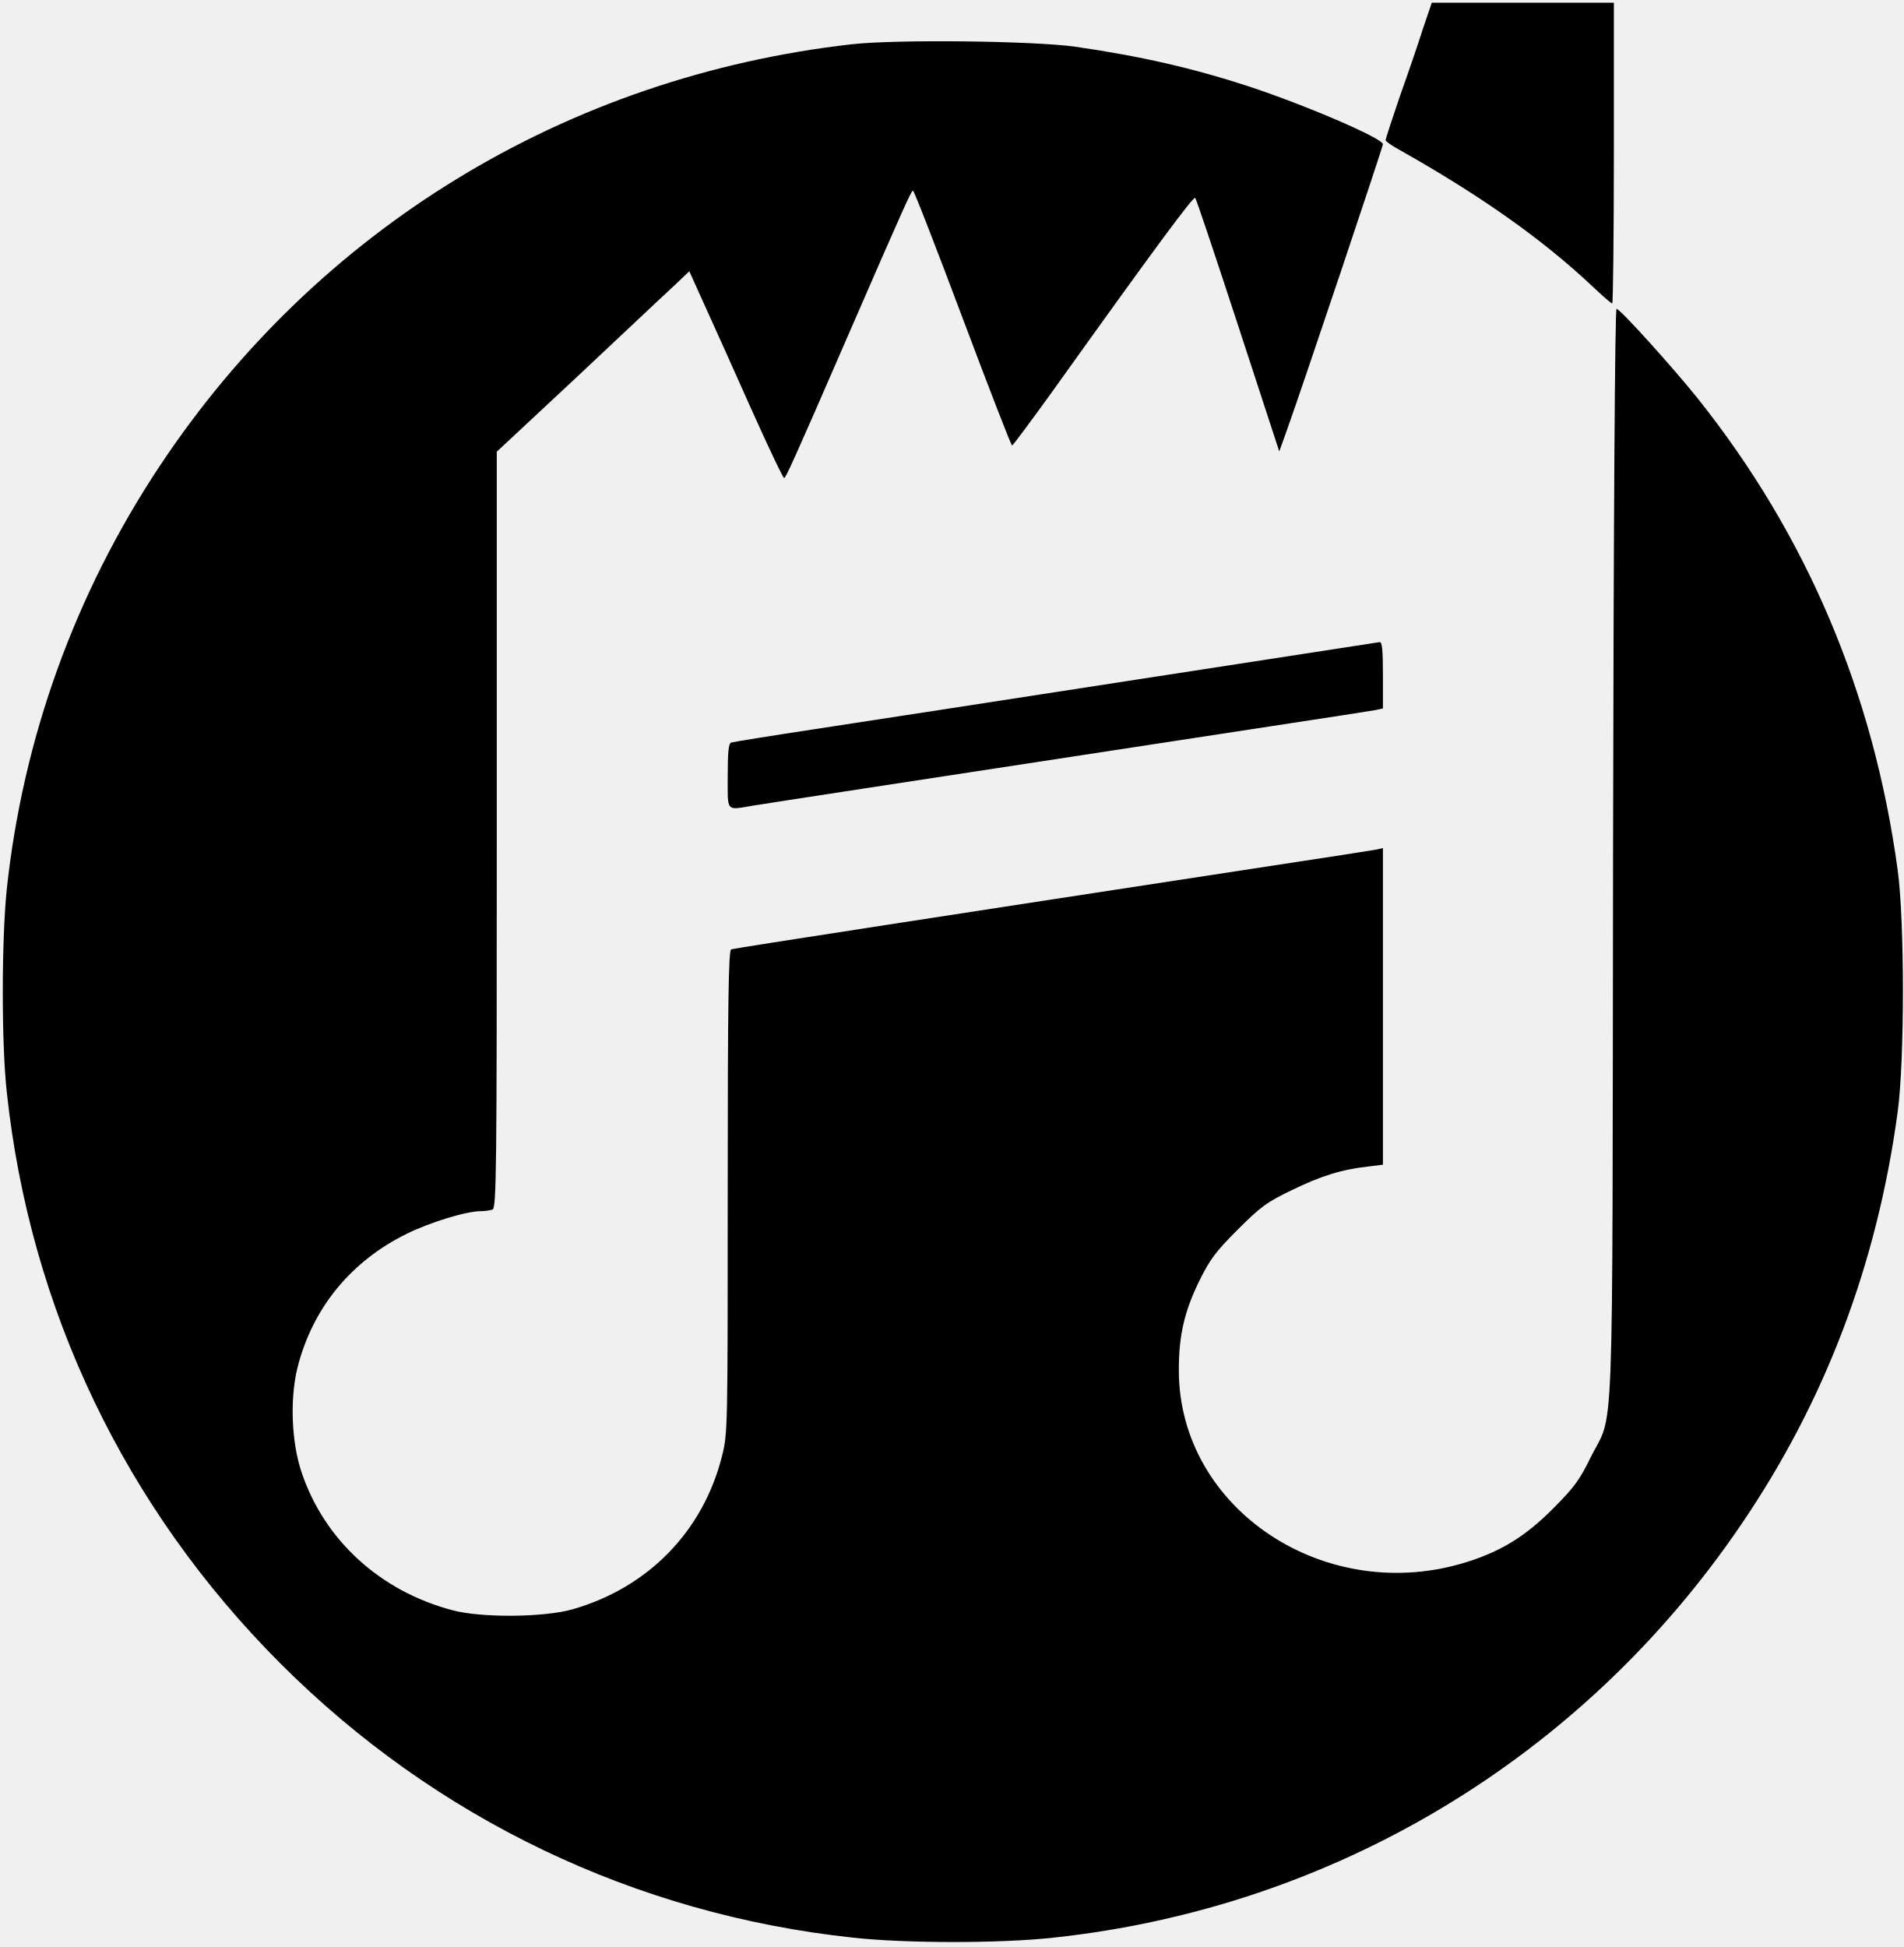
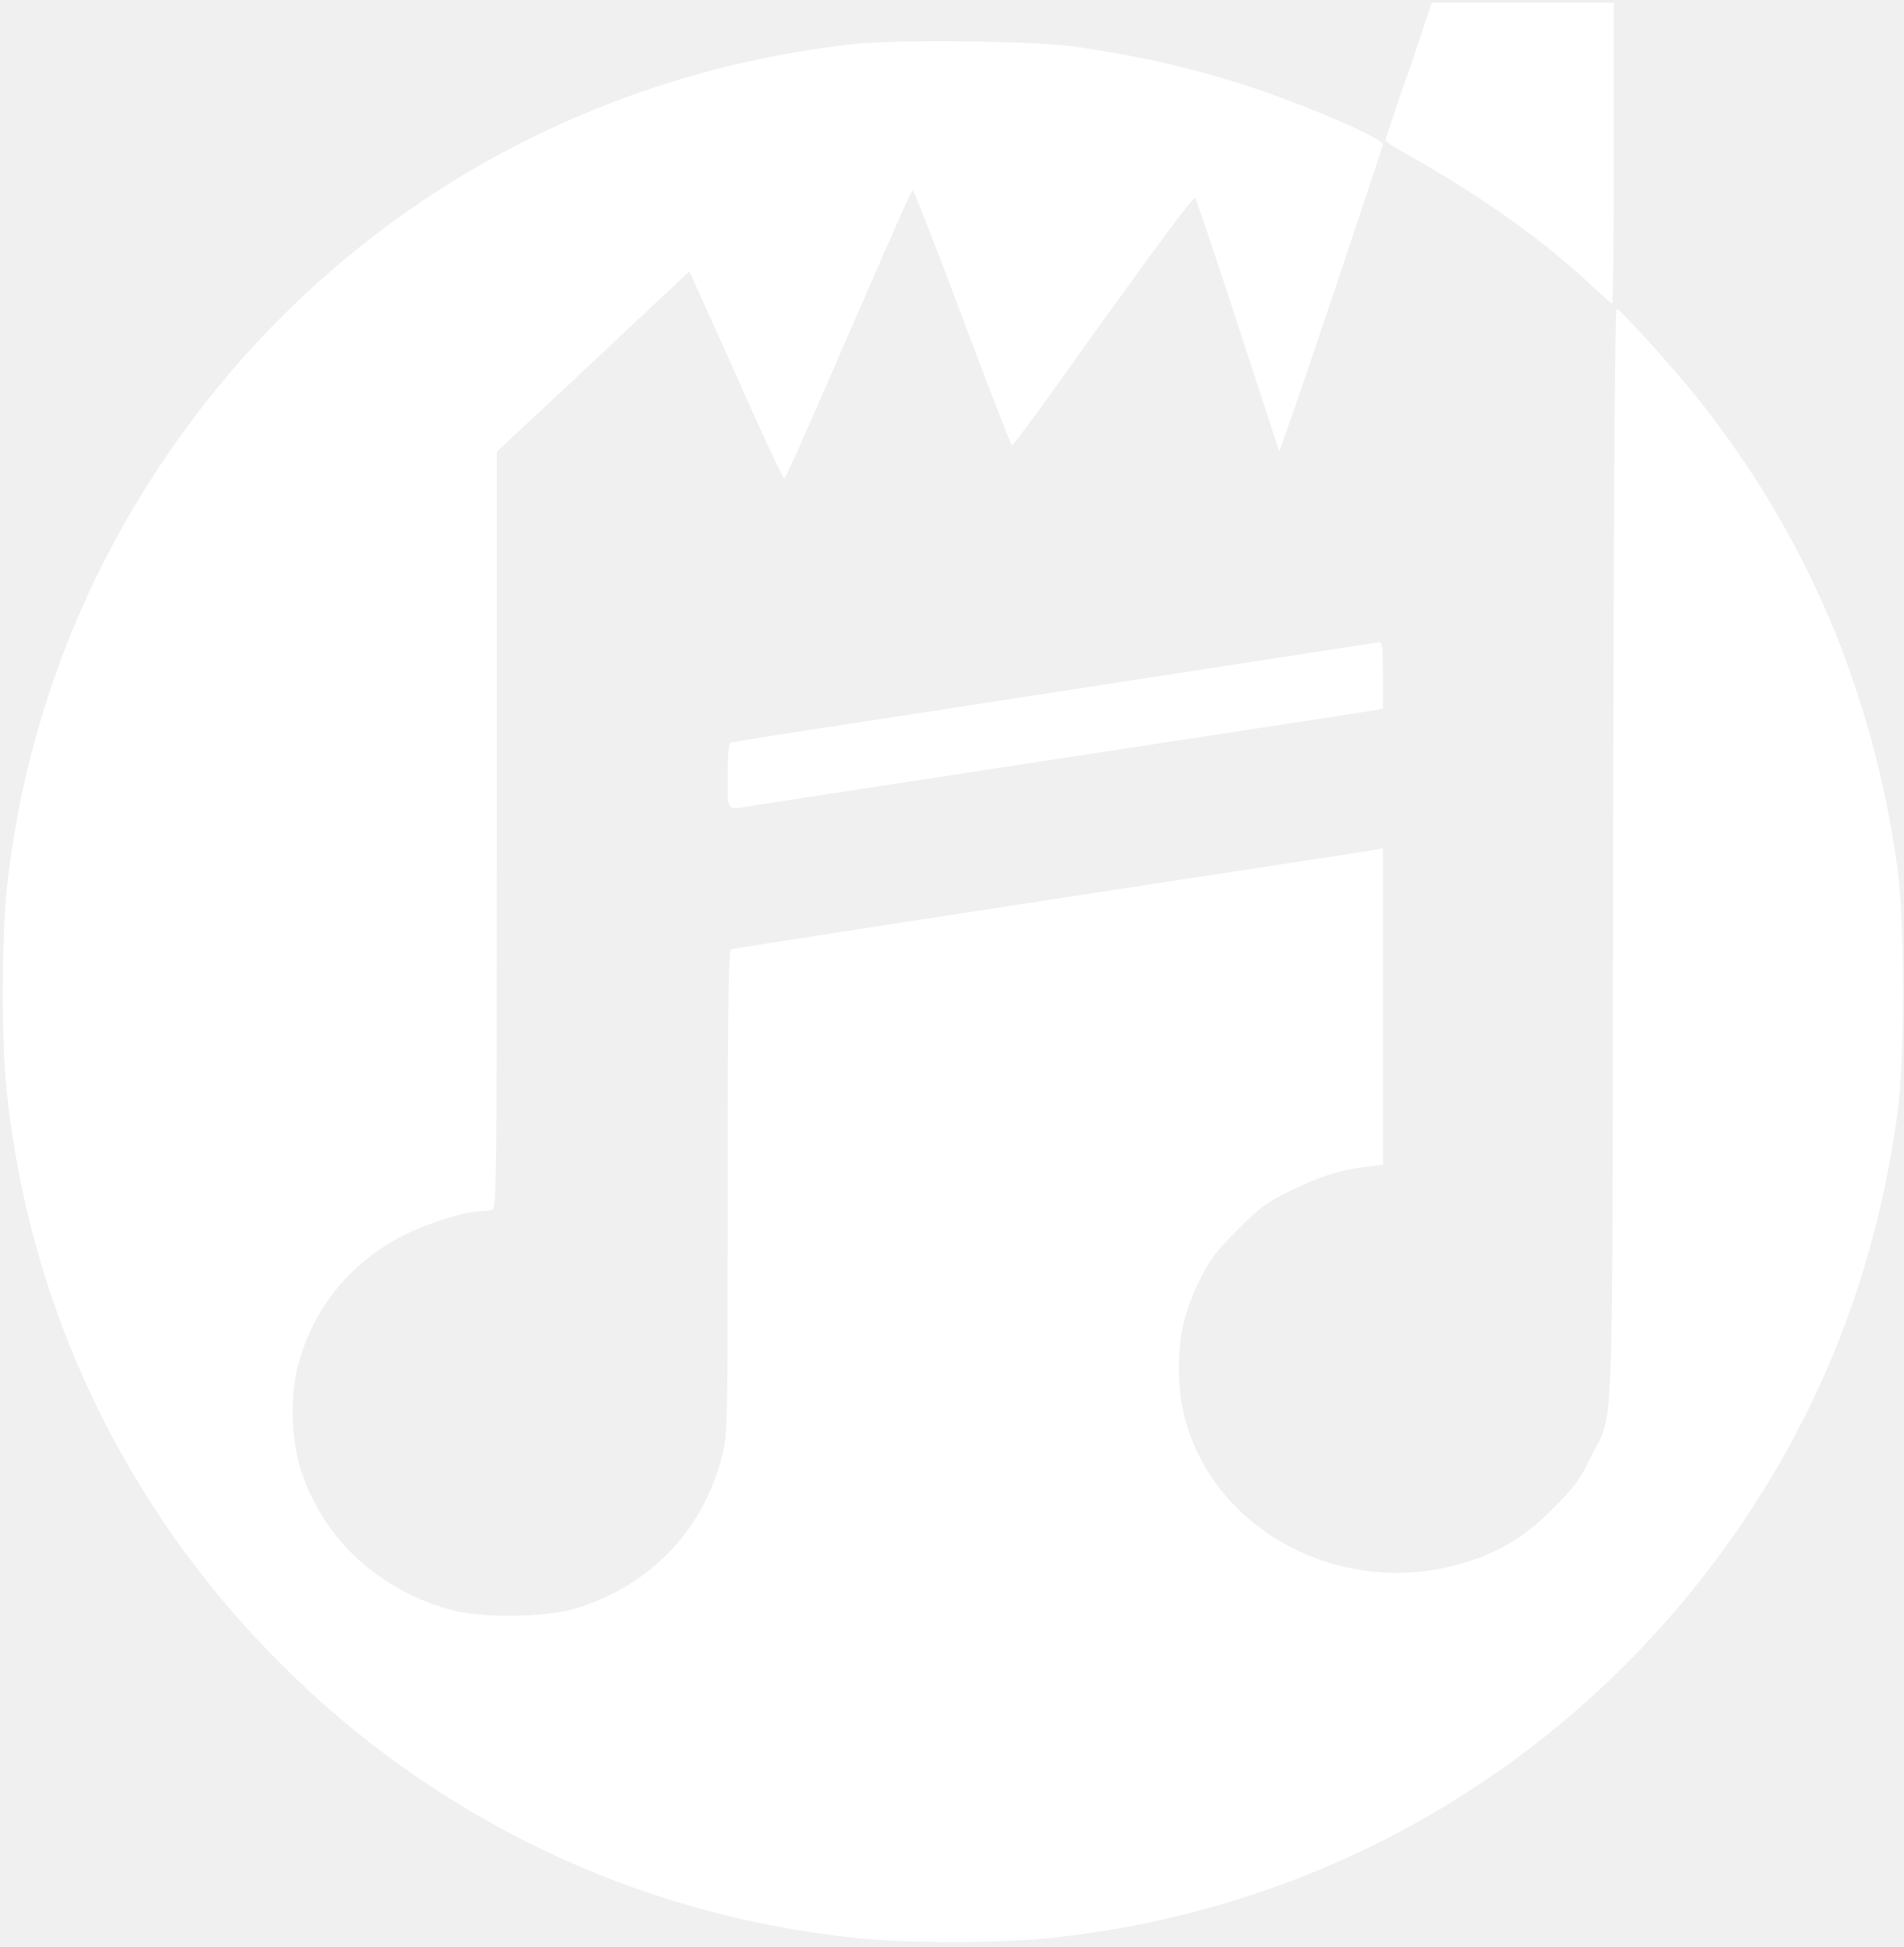
- <svg xmlns="http://www.w3.org/2000/svg" viewBox="0 0 709 725" width="100%" height="100%" fill="#000000">
+ <svg xmlns="http://www.w3.org/2000/svg" viewBox="0 0 709 725" width="100%" height="100%" fill="#ffffff">
  <g transform="translate(0, 725) scale(0.1, -0.1)">
    <path d="M5299 7143 c-17 -54 -56 -168 -86 -252 -29 -85 -53 -158 -53 -163 0 -4 21 -19 48 -34 307 -173 535 -334 723 -511 37 -35 69 -63 73 -63 3 0 6 252 6 560 l0 560 -339 0 -339 0 -33 -97z M3170 7085 c-1061 -121 -1989 -687 -2575 -1570 -316 -476 -510 -1015 -570 -1578 -19 -189 -20 -566 0 -751 86 -811 441 -1552 1020 -2131 577 -577 1320 -933 2130 -1020 198 -22 552 -22 750 0 1040 112 1967 668 2557 1535 314 460 508 971 585 1540 26 194 26 707 0 900 -90 661 -339 1248 -746 1758 -94 117 -288 332 -301 332 -6 0 -11 -785 -13 -2032 -3 -2295 6 -2063 -85 -2248 -39 -80 -61 -110 -137 -186 -101 -102 -190 -158 -318 -199 -528 -169 -1078 195 -1077 714 0 130 21 218 76 331 40 81 61 109 143 191 86 86 108 102 201 147 109 53 185 77 283 88 l57 7 0 589 0 590 -27 -6 c-16 -3 -190 -30 -388 -60 -1163 -178 -2002 -307 -2012 -311 -10 -3 -13 -193 -13 -903 0 -880 0 -900 -21 -983 -70 -280 -274 -490 -555 -571 -107 -31 -341 -33 -449 -4 -269 71 -476 260 -561 511 -39 113 -45 277 -16 393 56 221 198 395 407 498 88 43 221 84 276 84 15 0 34 3 43 6 15 6 16 139 16 1414 l0 1408 298 278 c163 153 324 305 358 336 l61 58 55 -122 c31 -68 109 -241 173 -385 65 -145 121 -263 125 -263 6 0 32 56 240 535 212 488 234 535 240 535 4 0 87 -214 185 -475 98 -261 181 -475 184 -474 3 0 69 89 147 197 386 540 528 732 535 725 4 -4 76 -219 160 -476 l153 -468 28 78 c63 176 358 1056 358 1066 0 22 -294 148 -502 216 -208 68 -402 112 -643 147 -157 22 -668 28 -835 9z M4230 4719 c-492 -76 -1030 -159 -1195 -184 -165 -25 -306 -48 -312 -50 -10 -3 -13 -37 -13 -125 0 -136 -8 -127 94 -110 53 9 611 94 1931 296 198 30 372 57 388 60 l27 6 0 124 c0 93 -3 124 -12 123 -7 -1 -416 -64 -908 -140z" />
  </g>
</svg>
